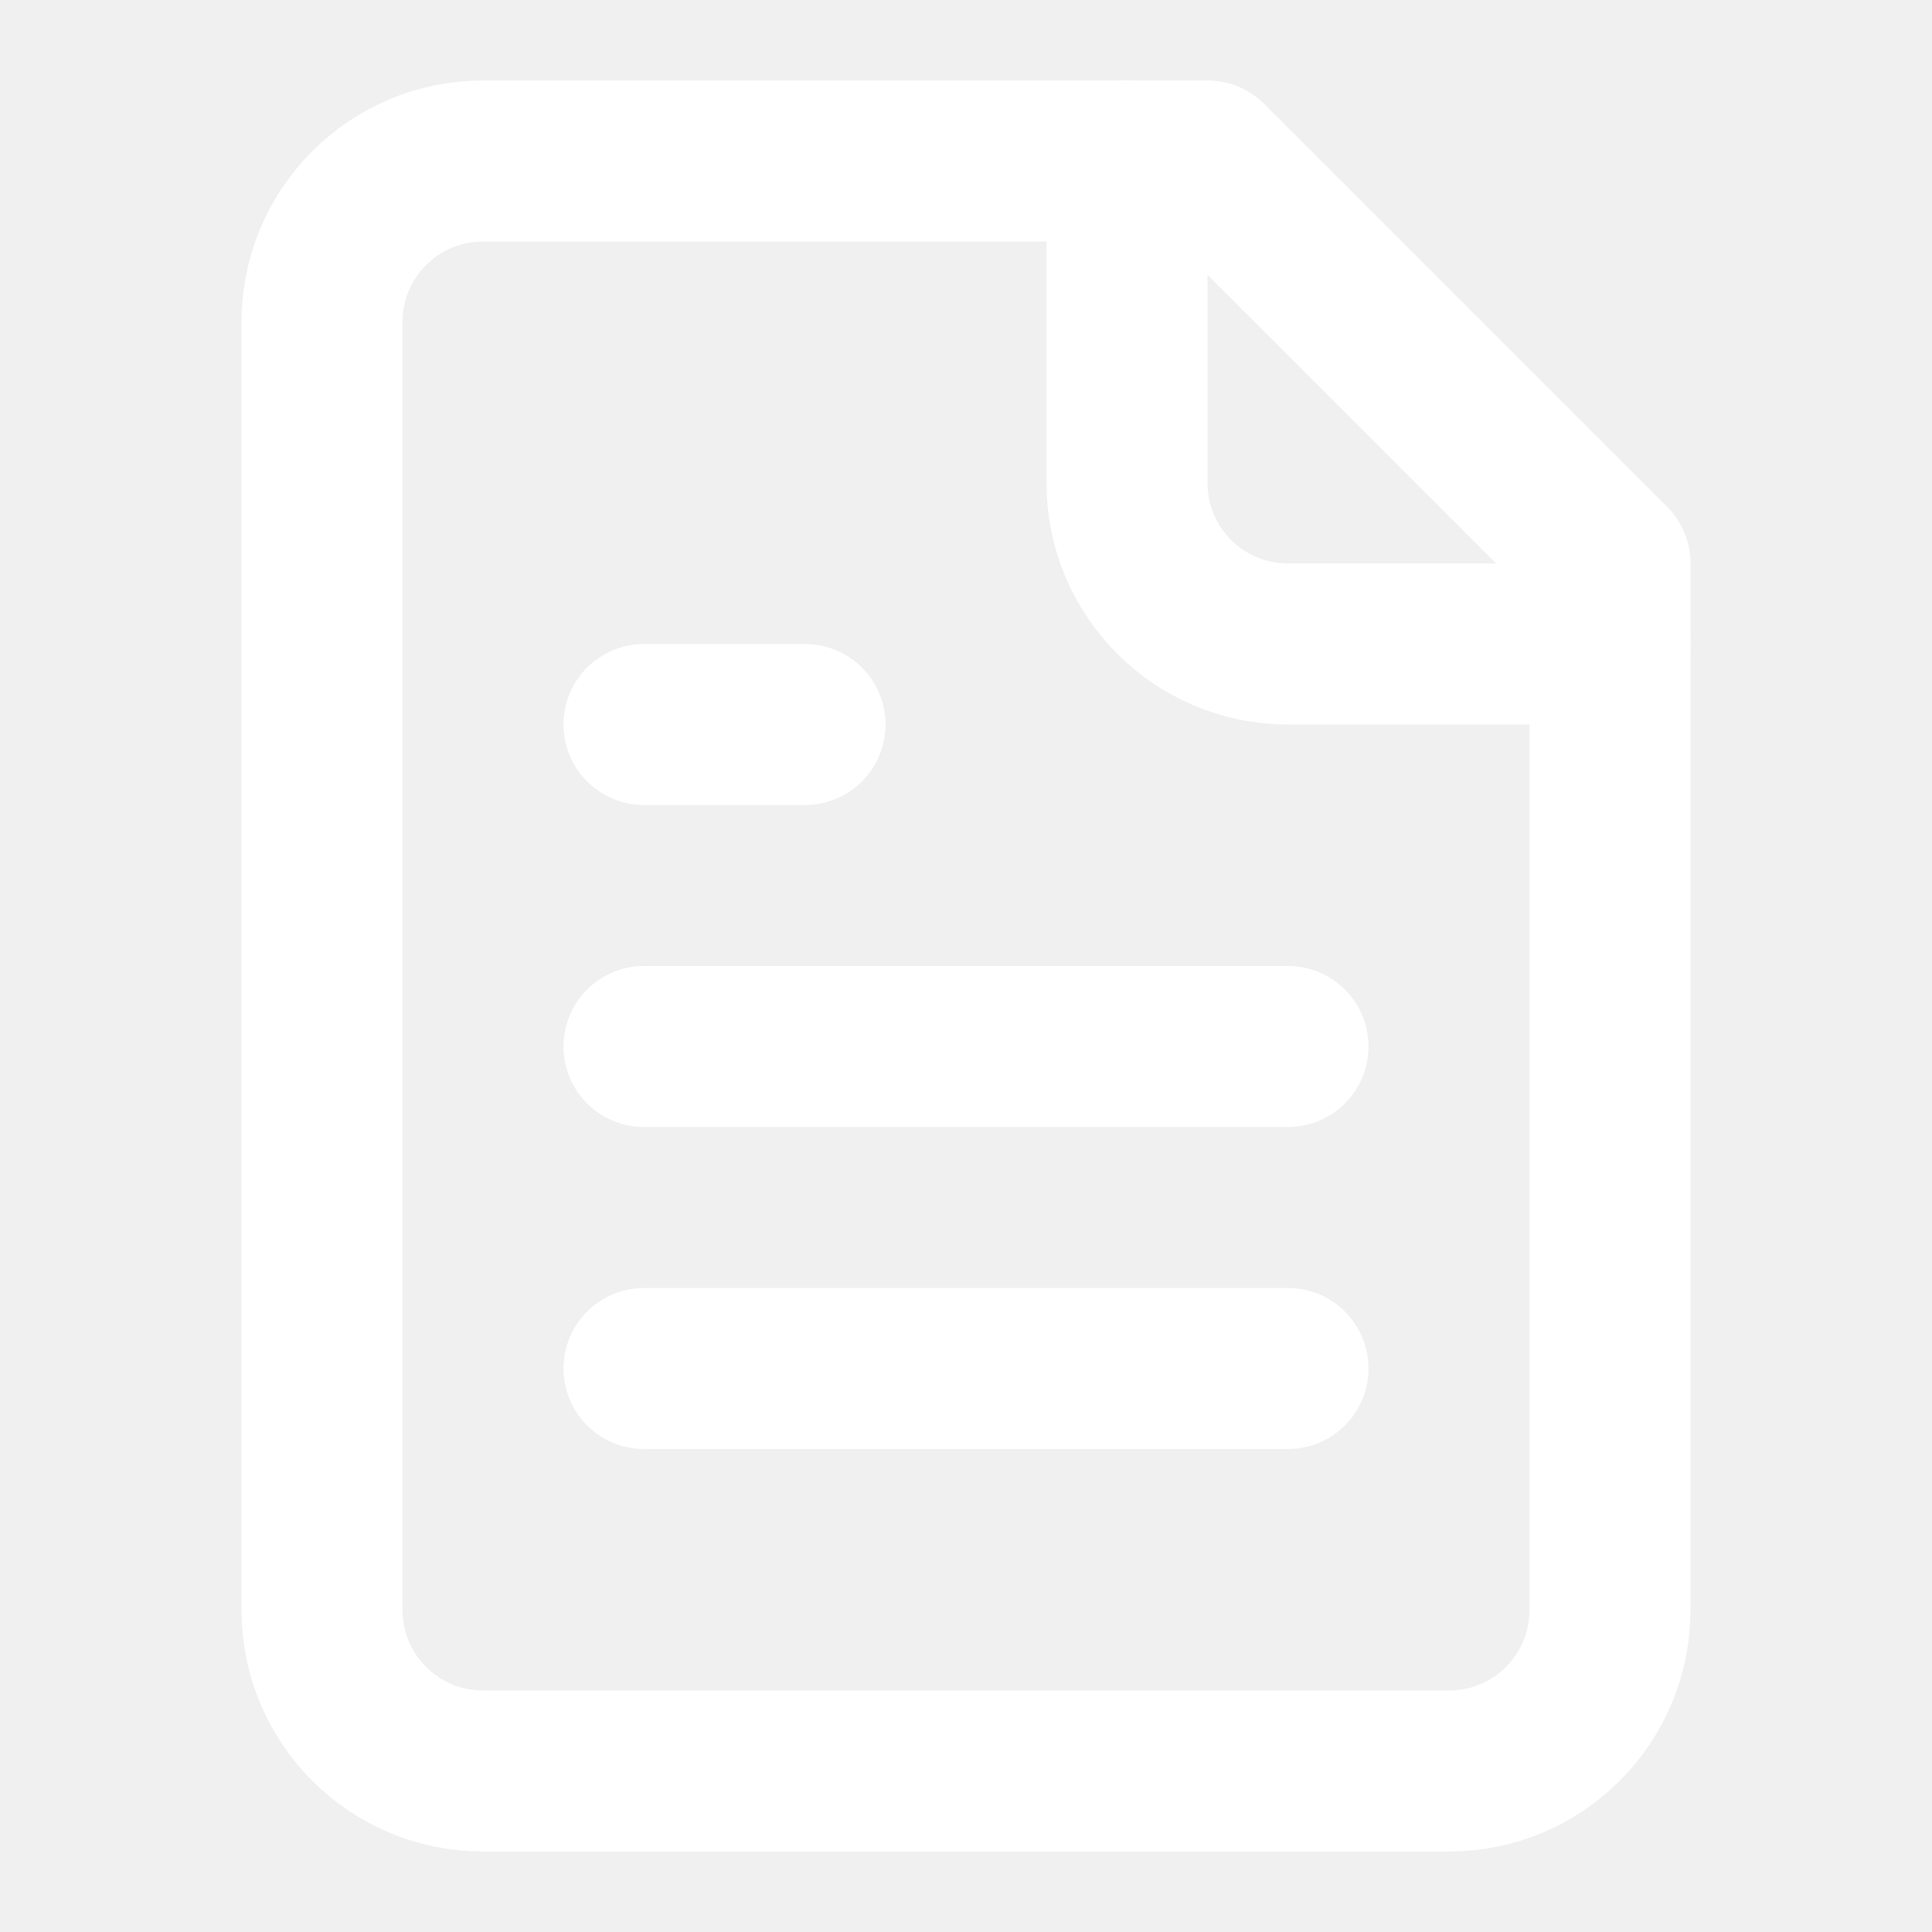
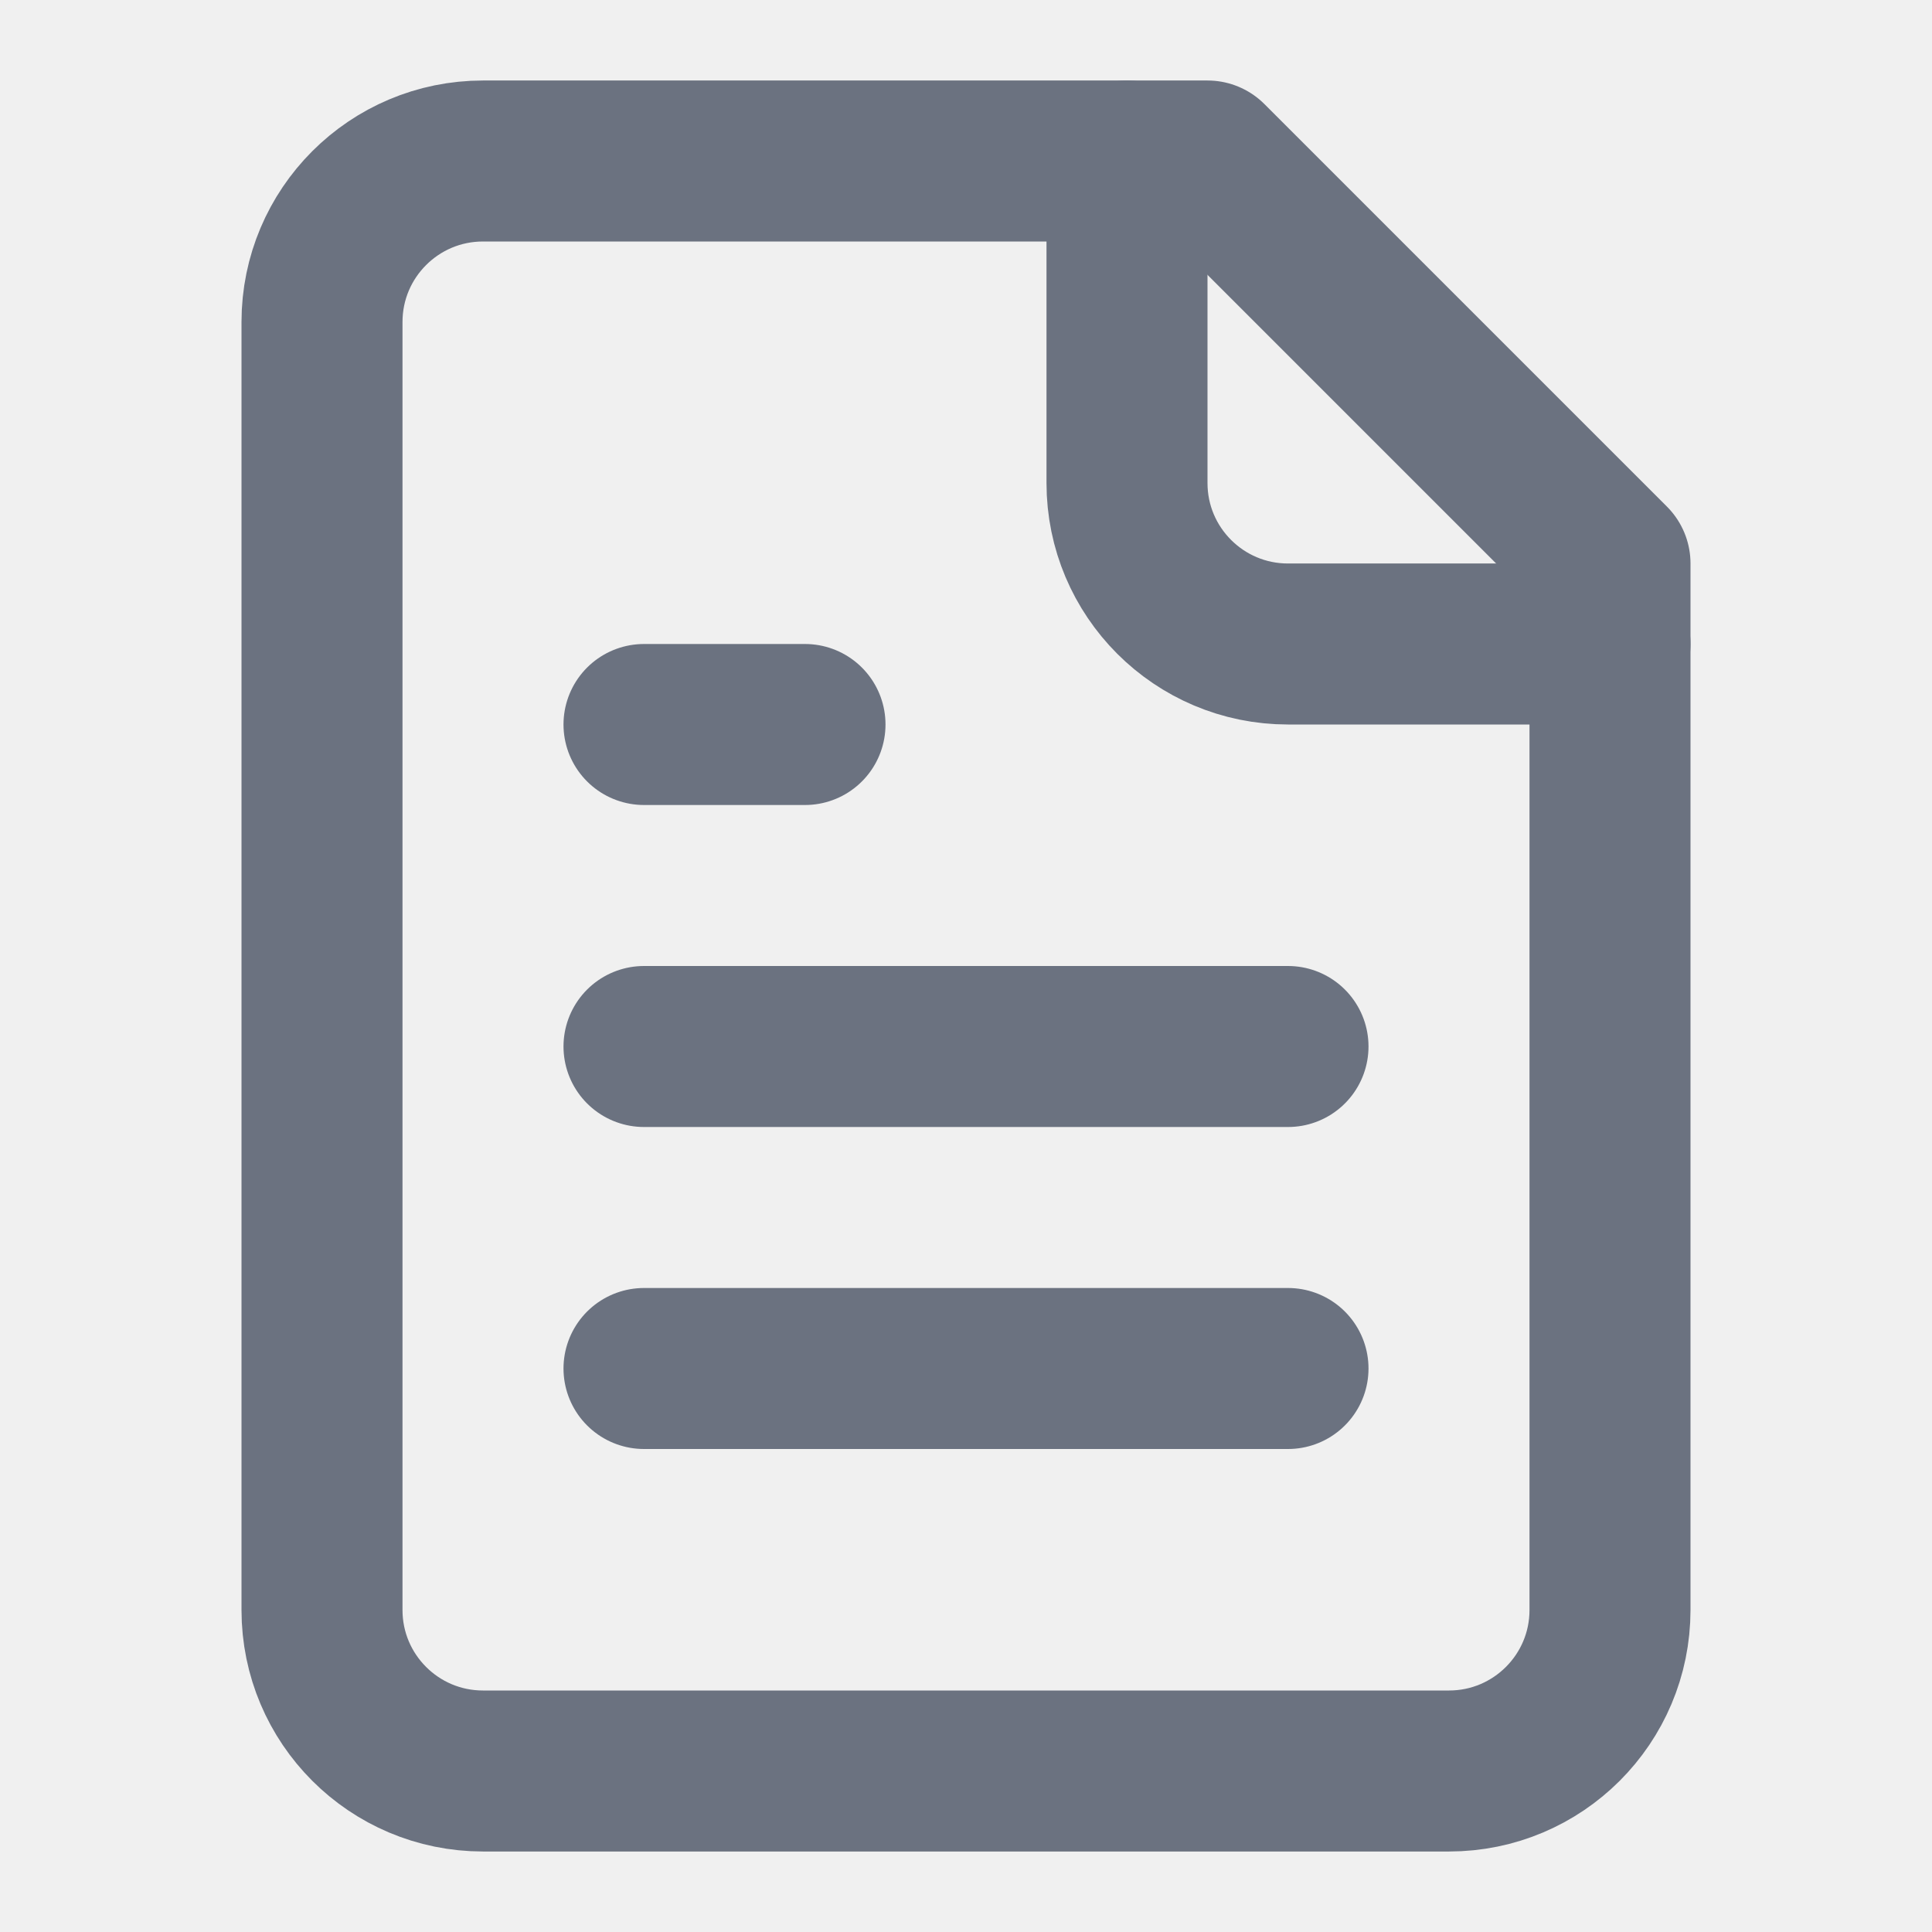
- <svg xmlns="http://www.w3.org/2000/svg" width="24" height="24" viewBox="0 0 24 24" fill="none" stroke="#ffffff" stroke-width="2" stroke-linecap="round" stroke-linejoin="round">
+ <svg xmlns="http://www.w3.org/2000/svg" width="24" height="24" viewBox="0 0 24 24" fill="none" stroke="#6B7280" stroke-width="2" stroke-linecap="round" stroke-linejoin="round">
  <path d="M15 2H6a2 2 0 0 0-2 2v16a2 2 0 0 0 2 2h12a2 2 0 0 0 2-2V7Z" />
  <path d="M14 2v4a2 2 0 0 0 2 2h4" />
  <path d="M10 9H8" />
  <path d="M16 13H8" />
  <path d="M16 17H8" />
</svg>
